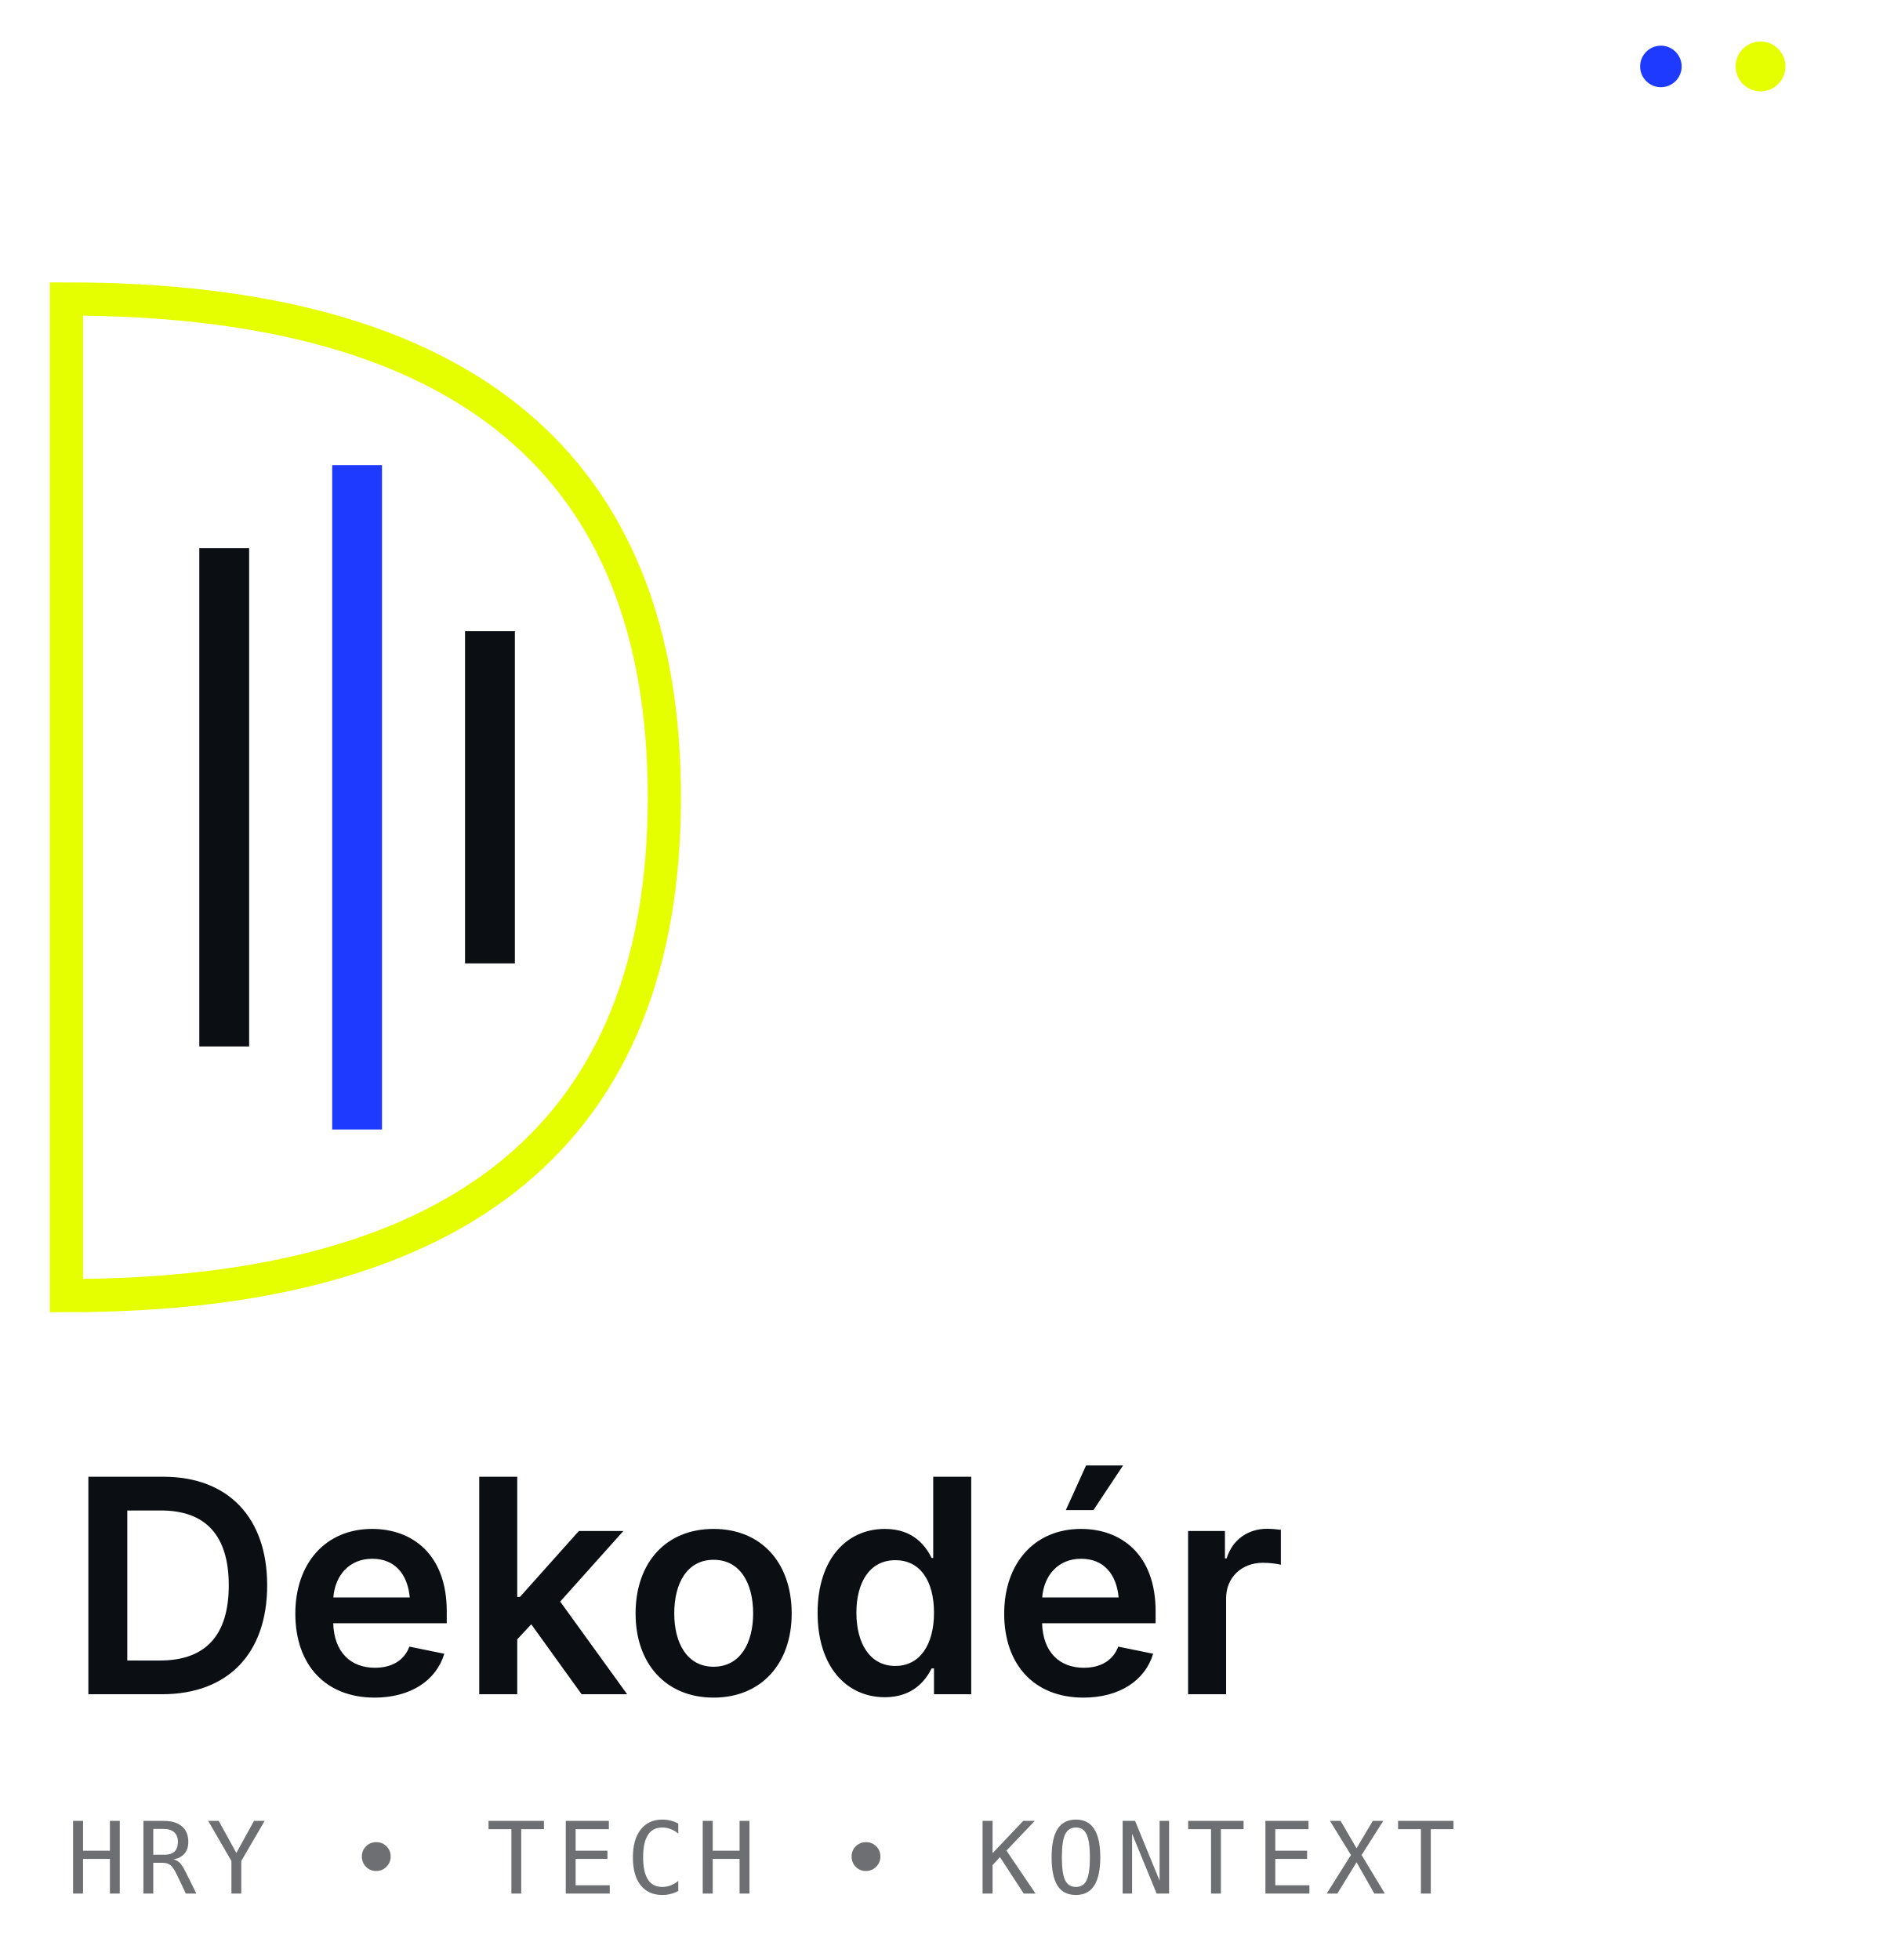
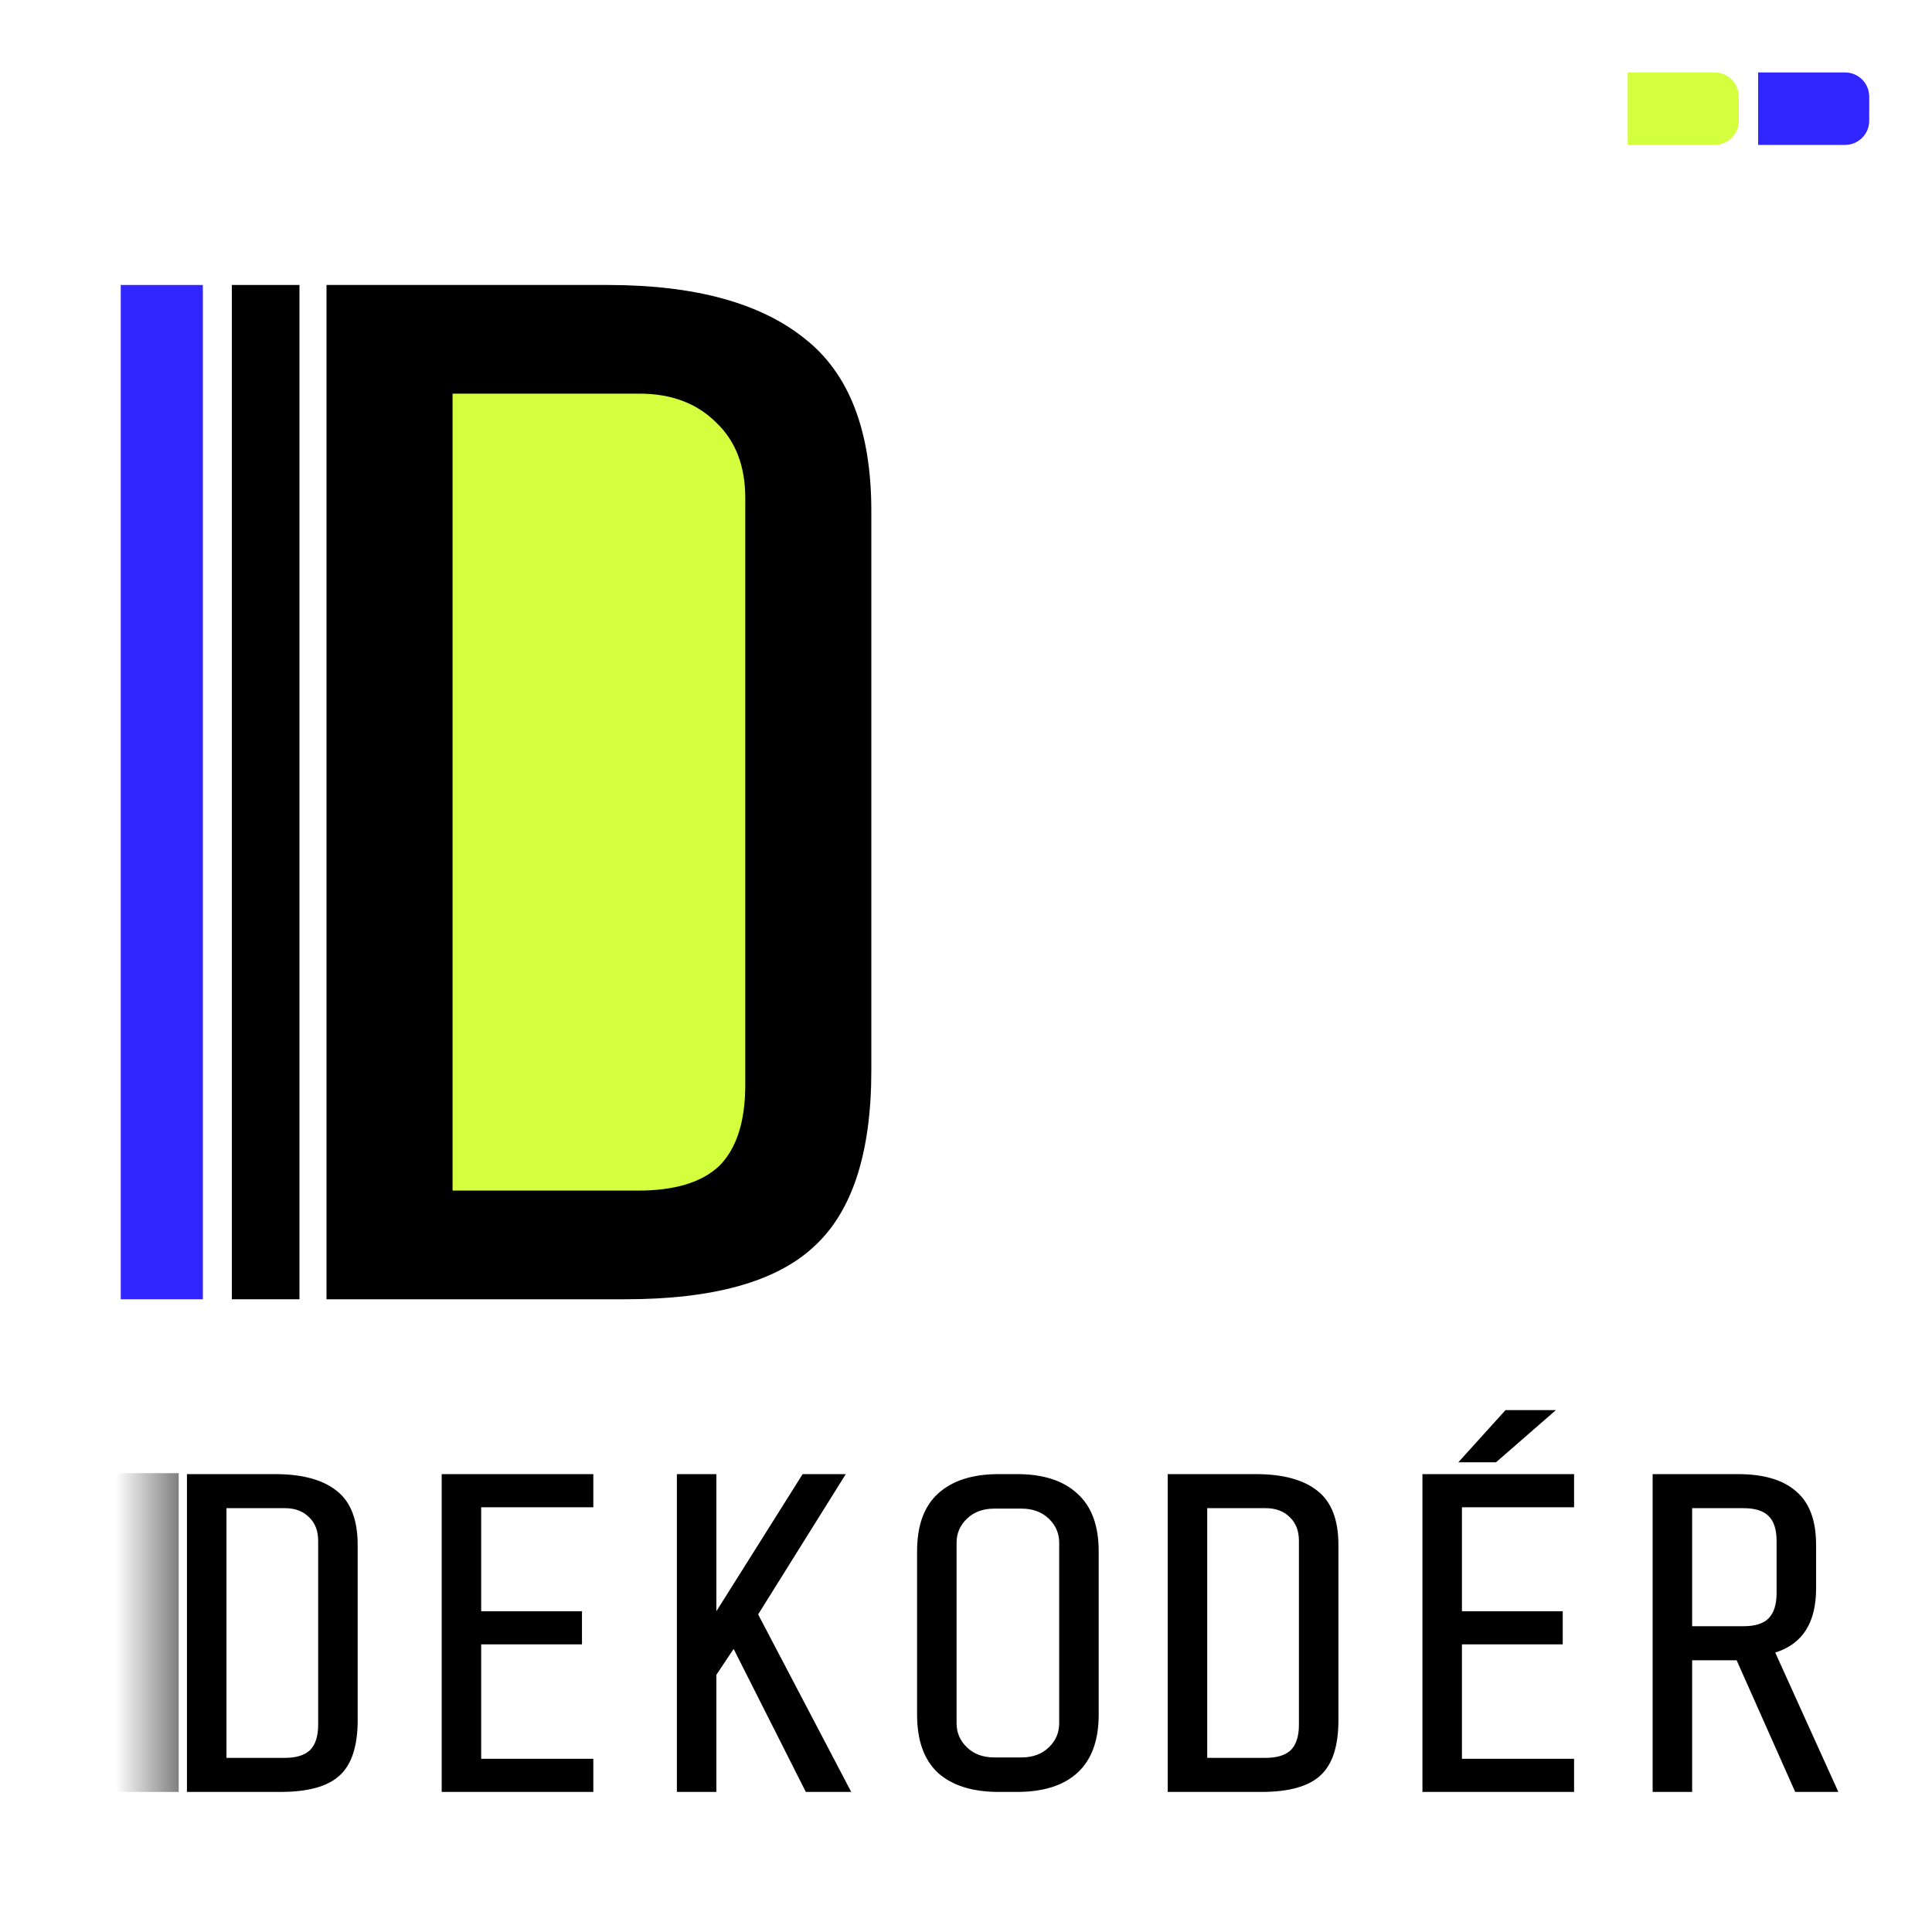
- <svg xmlns="http://www.w3.org/2000/svg" width="228" height="236" viewBox="56 44 228 236" fill="none">
-   <circle cx="256" cy="52" r="2.5" fill="#1E3AFF" />
-   <circle cx="268" cy="52" r="3" fill="#E6FF00" />
-   <path d="M64 80 Q136 80 136 140 Q136 200 64 200 L64 80 Z" stroke="#E6FF00" stroke-width="4" fill="none" />
-   <rect x="80" y="110" width="6" height="60" fill="#0B0F14" />
-   <rect x="96" y="100" width="6" height="80" fill="#1E3AFF" />
-   <rect x="112" y="120" width="6" height="40" fill="#0B0F14" />
-   <text x="64" y="248" fill="#0B0F14" font-family="Inter, system-ui, sans-serif" font-size="36" font-weight="600">
-     Dekodér
-   </text>
-   <text x="64" y="272" fill="#0B0F14" opacity="0.6" font-family="JetBrains Mono, monospace" font-size="12" letter-spacing="1.2">
-     HRY • TECH • KONTEXT
-   </text>
+ <svg xmlns="http://www.w3.org/2000/svg" width="400" height="400" viewBox="0 0 400 400" fill="none">
+   <path d="M337 15H355C357.761 15 360 17.239 360 20V25C360 27.761 357.761 30 355 30H337V15Z" fill="#D4FF3F" />
+   <path d="M364 15H382C384.761 15 387 17.239 387 20V25C387 27.761 384.761 30 382 30H364V15Z" fill="#3126FF" />
+   <path d="M74.052 356.148C74.052 361.537 72.799 365.36 70.292 367.616C67.848 369.872 63.775 371 58.072 371H38.708V305.2H56.944C62.584 305.2 66.845 306.359 69.728 308.678C72.611 310.934 74.052 314.663 74.052 319.864V356.148ZM65.874 319.018C65.874 316.95 65.247 315.321 63.994 314.13C62.741 312.877 61.08 312.25 59.012 312.25H46.886V363.95H58.918C61.299 363.95 63.054 363.417 64.182 362.352C65.31 361.224 65.874 359.469 65.874 357.088V319.018ZM122.842 305.2V312.062H99.624V333.588H120.492V340.45H99.624V364.138H122.842V371H91.446V305.2H122.842ZM148.319 346.748V371H140.141V305.2H148.319V333.588L166.179 305.2H175.109L156.967 334.246L176.237 371H166.837L151.891 341.39L148.319 346.748ZM227.471 355.02C227.471 360.347 225.998 364.357 223.053 367.052C220.17 369.684 216.003 371 210.551 371H206.791C201.339 371 197.14 369.684 194.195 367.052C191.312 364.357 189.871 360.347 189.871 355.02V321.18C189.871 315.853 191.312 311.874 194.195 309.242C197.14 306.547 201.339 305.2 206.791 305.2H210.551C216.003 305.2 220.17 306.547 223.053 309.242C225.998 311.874 227.471 315.853 227.471 321.18V355.02ZM219.293 319.394C219.293 317.451 218.572 315.791 217.131 314.412C215.69 313.033 213.81 312.344 211.491 312.344H205.851C203.532 312.344 201.652 313.033 200.211 314.412C198.77 315.791 198.049 317.451 198.049 319.394V356.806C198.049 358.749 198.77 360.409 200.211 361.788C201.652 363.167 203.532 363.856 205.851 363.856H211.491C213.81 363.856 215.69 363.167 217.131 361.788C218.572 360.409 219.293 358.749 219.293 356.806V319.394ZM277.107 356.148C277.107 361.537 275.853 365.36 273.347 367.616C270.903 369.872 266.829 371 261.127 371H241.763V305.2H259.999C265.639 305.2 269.9 306.359 272.783 308.678C275.665 310.934 277.107 314.663 277.107 319.864V356.148ZM268.929 319.018C268.929 316.95 268.302 315.321 267.049 314.13C265.795 312.877 264.135 312.25 262.067 312.25H249.941V363.95H261.973C264.354 363.95 266.109 363.417 267.237 362.352C268.365 361.224 268.929 359.469 268.929 357.088V319.018ZM322.136 291.946L309.728 302.756H301.926L311.702 291.946H322.136ZM325.896 305.2V312.062H302.678V333.588H323.546V340.45H302.678V364.138H325.896V371H294.5V305.2H325.896ZM350.34 343.74V371H342.162V305.2H359.834C365.161 305.2 369.171 306.391 371.866 308.772C374.623 311.091 376.002 314.788 376.002 319.864V328.888C376.002 335.969 373.182 340.387 367.542 342.142L380.608 371H371.678L359.552 343.74H350.34ZM367.824 319.018C367.824 316.637 367.26 314.913 366.132 313.848C365.067 312.783 363.343 312.25 360.962 312.25H350.34V336.69H360.962C363.343 336.69 365.067 336.157 366.132 335.092C367.26 333.964 367.824 332.209 367.824 329.828V319.018Z" fill="black" />
+   <rect x="24" y="305" width="13" height="66" fill="url(#paint0_linear_150_47)" fill-opacity="0.5" />
+   <rect x="48" y="59" width="14" height="210" fill="black" />
+   <rect x="25" y="59" width="17" height="210" fill="#3126FF" />
+   <rect x="80" y="74" width="78" height="185" fill="#D4FF3F" />
+   <path d="M180.4 221.6C180.4 238.8 176.4 251 168.4 258.2C160.6 265.4 147.6 269 129.4 269H67.6V59H125.8C143.8 59 157.4 62.7 166.6 70.1C175.8 77.3 180.4 89.2 180.4 105.8V221.6ZM154.3 103.1C154.3 96.5 152.3 91.3 148.3 87.5C144.3 83.5 139 81.5 132.4 81.5H93.7V246.5H132.1C139.7 246.5 145.3 244.8 148.9 241.4C152.5 237.8 154.3 232.2 154.3 224.6V103.1Z" fill="black" />
+   <defs>
+     <linearGradient id="paint0_linear_150_47" x1="37" y1="336.429" x2="24" y2="336.429" gradientUnits="userSpaceOnUse">
+       <stop />
+       <stop offset="1" stop-color="white" />
+     </linearGradient>
+   </defs>
</svg>
